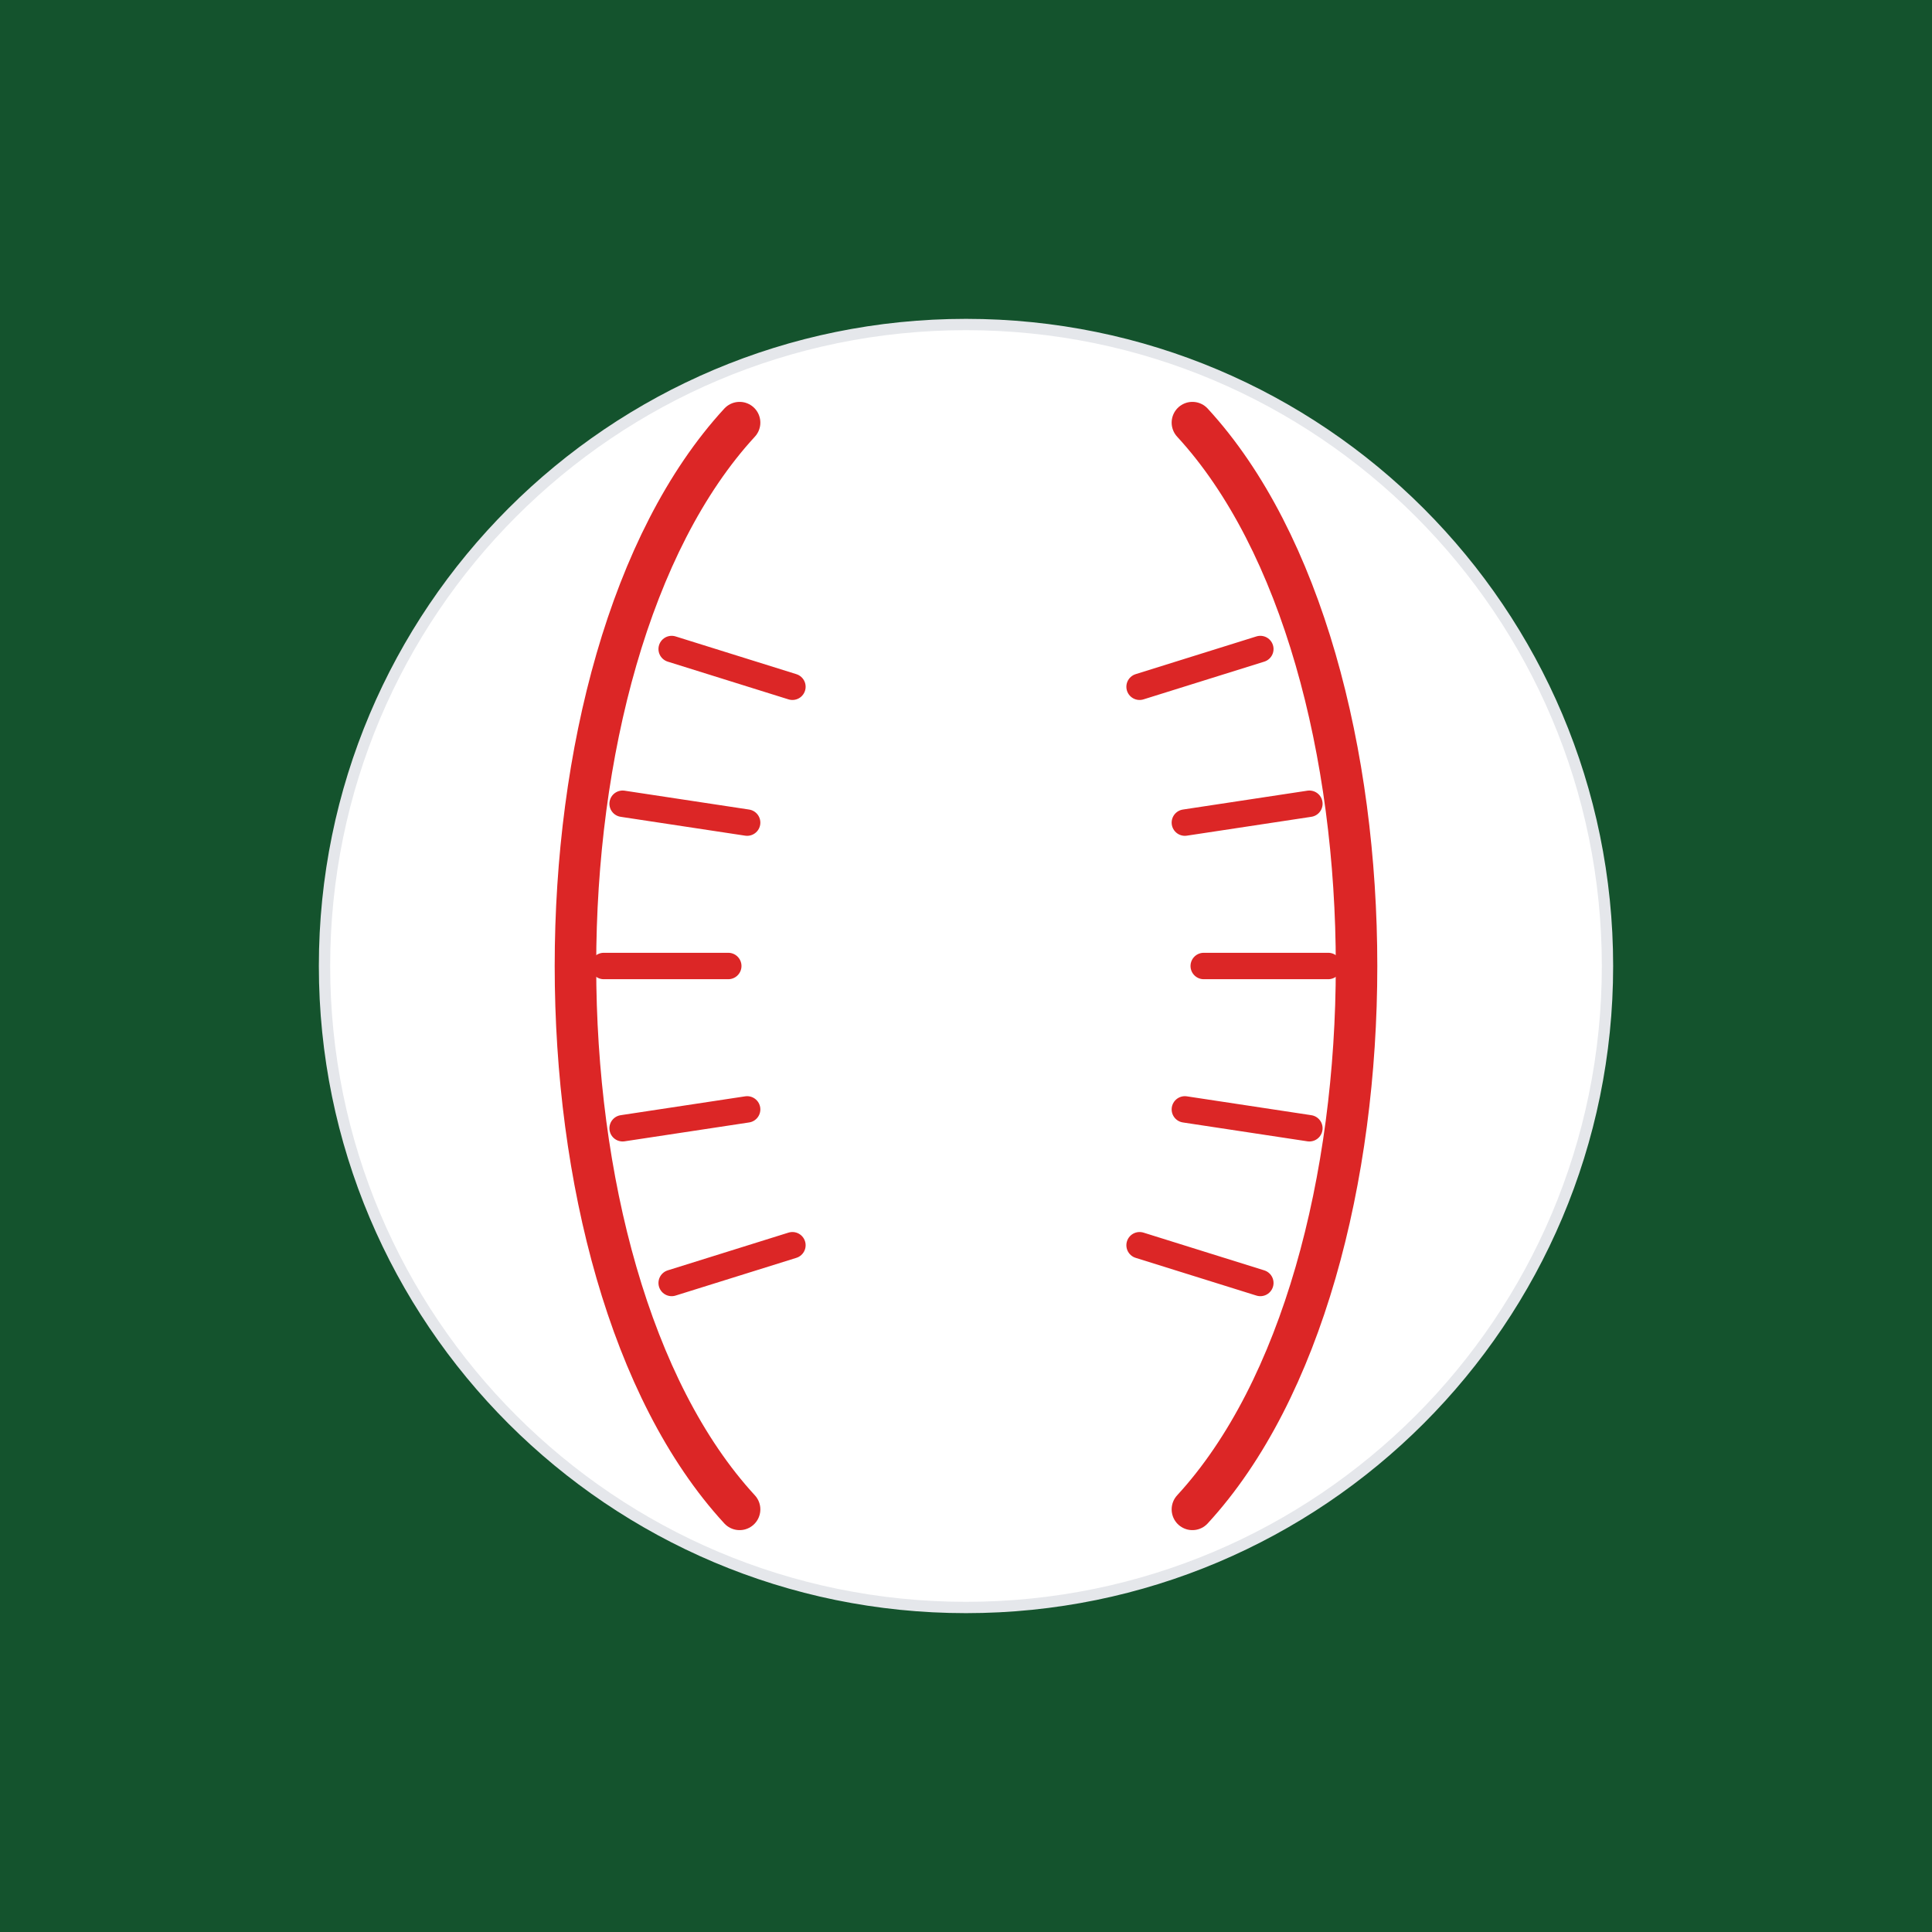
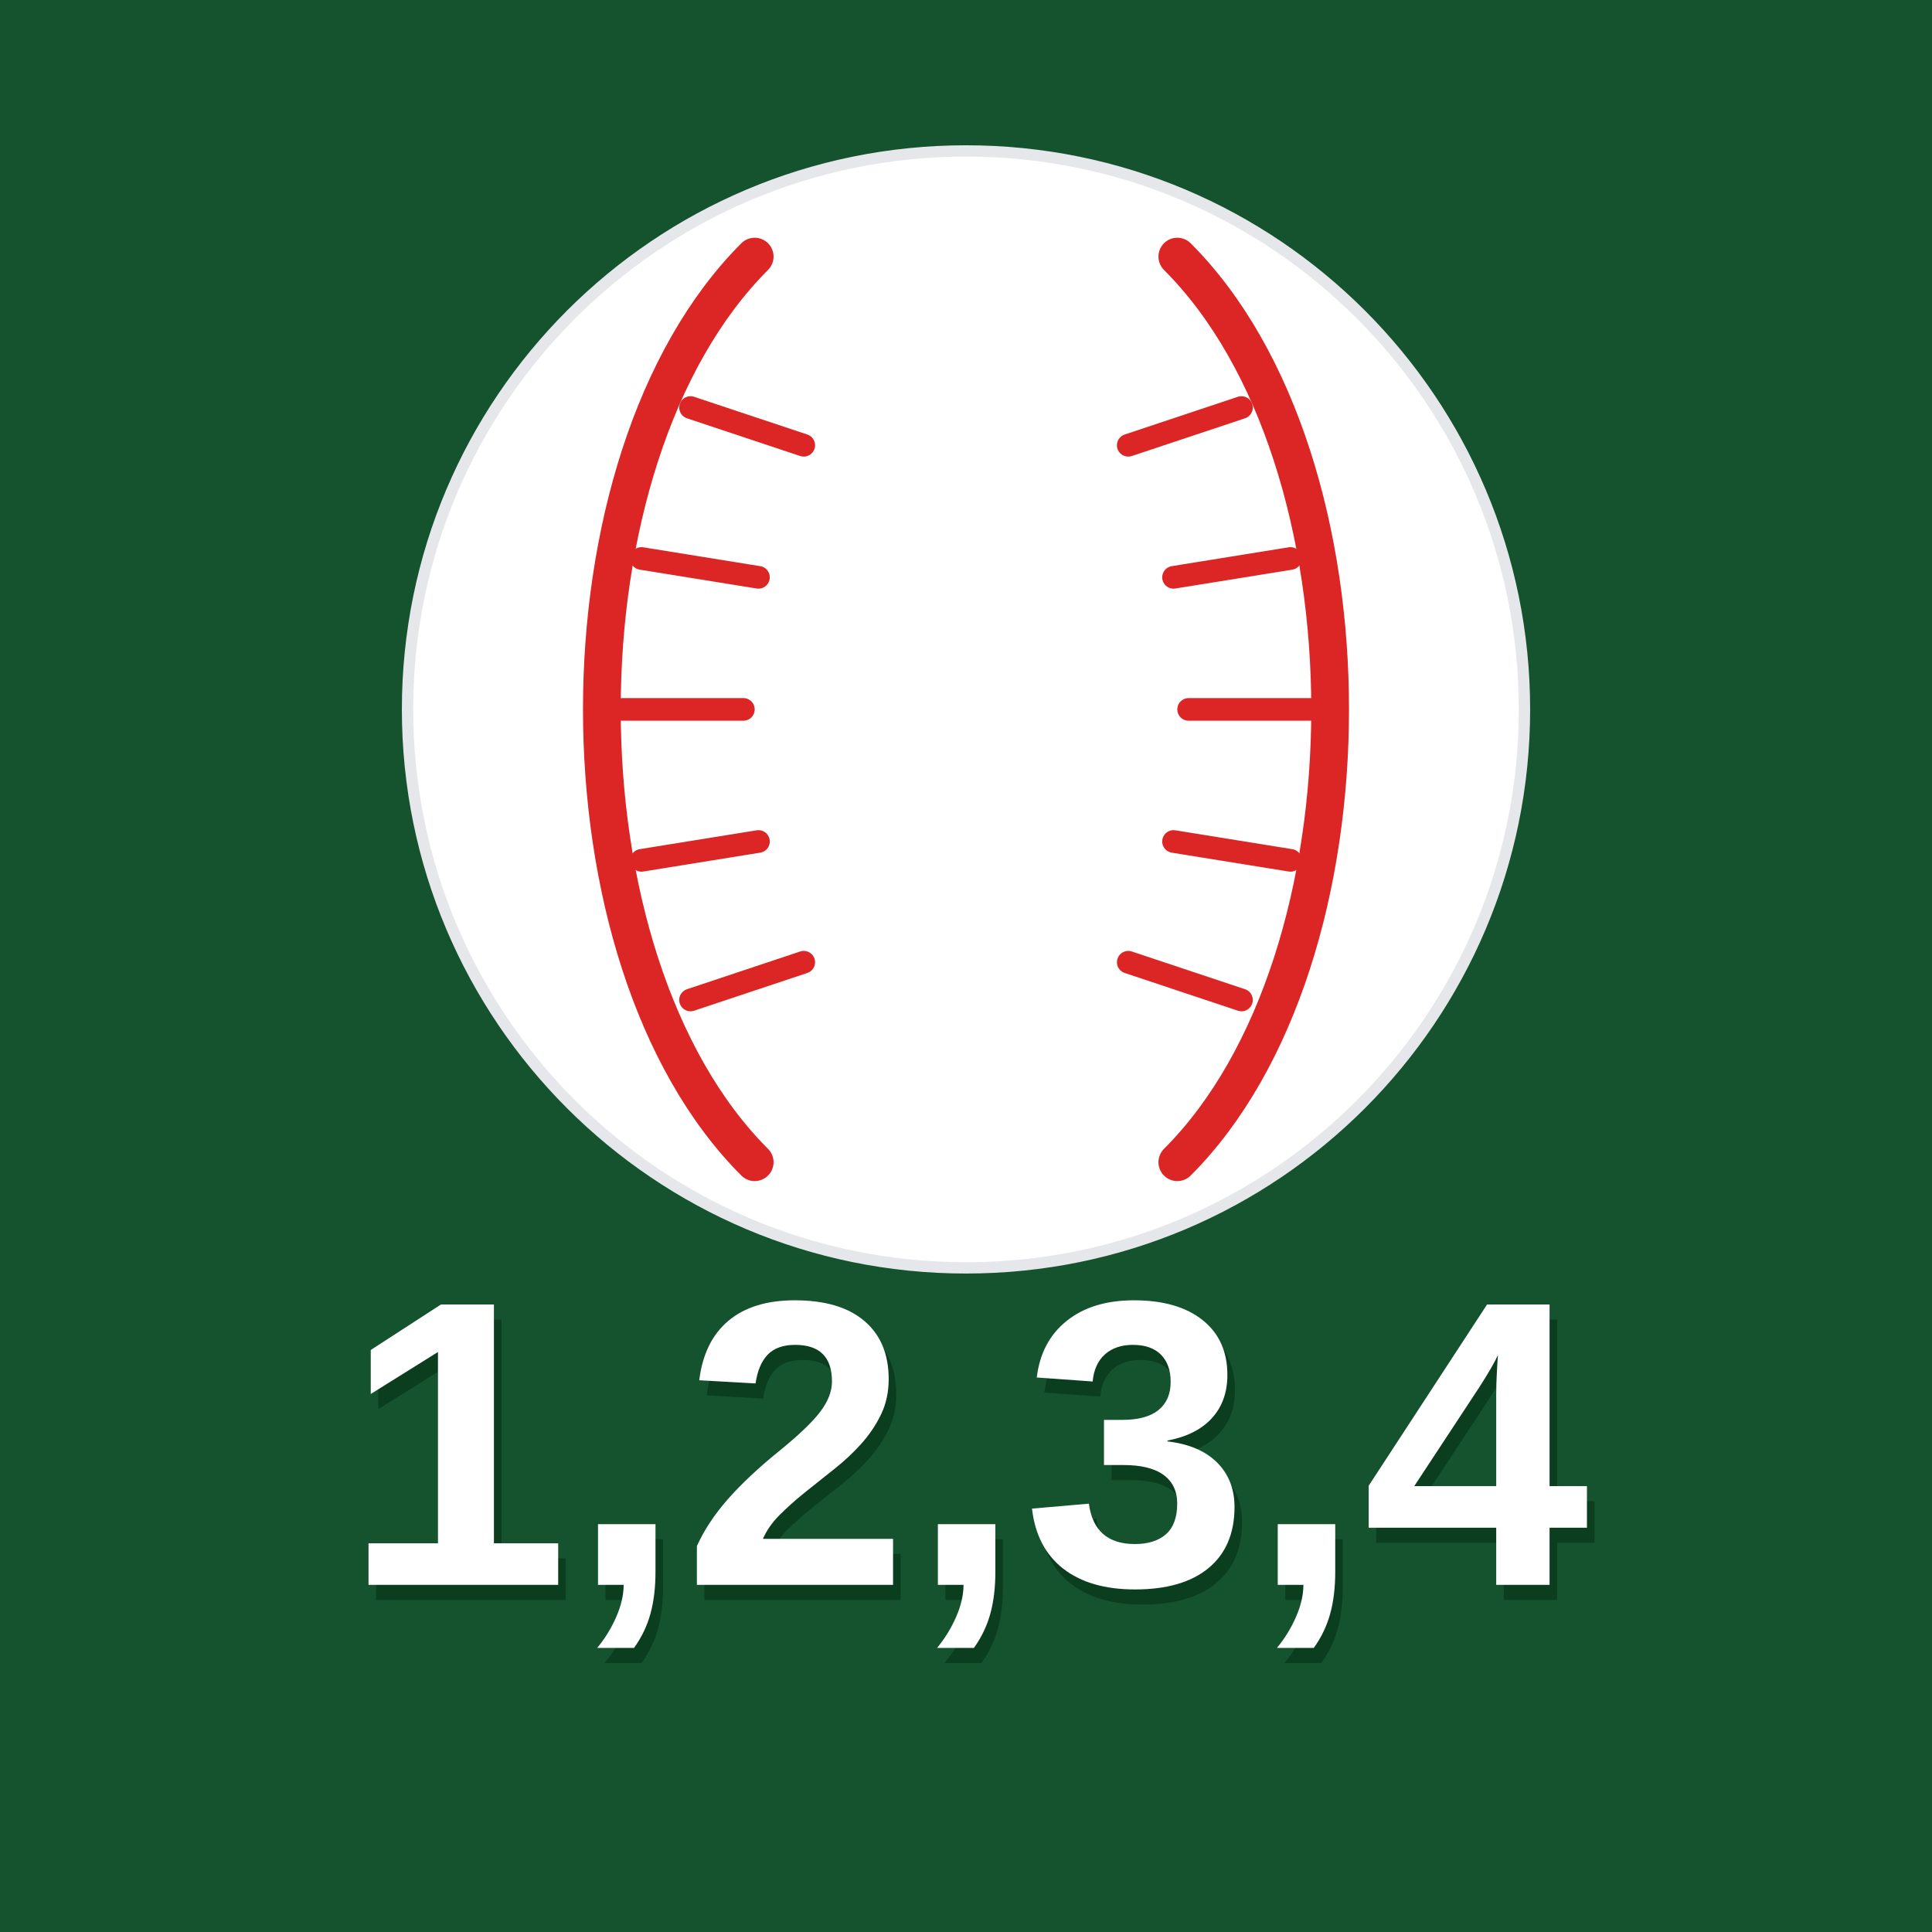
<svg xmlns="http://www.w3.org/2000/svg" width="512" height="512" viewBox="0 0 512 512">
  <rect width="512" height="512" fill="#14532d" />
-   <circle cx="256" cy="256" r="170" fill="white" />
-   <circle cx="256" cy="256" r="170" fill="none" stroke="#e5e7eb" stroke-width="3" />
-   <path d="M 196 112 C 138 175, 138 337, 196 400" stroke="#dc2626" stroke-width="11" stroke-linecap="round" fill="none" />
-   <path d="M 316 112 C 374 175, 374 337, 316 400" stroke="#dc2626" stroke-width="11" stroke-linecap="round" fill="none" />
-   <line x1="178" y1="172" x2="210" y2="182" stroke="#dc2626" stroke-width="7" stroke-linecap="round" />
-   <line x1="165" y1="213" x2="198" y2="218" stroke="#dc2626" stroke-width="7" stroke-linecap="round" />
-   <line x1="160" y1="256" x2="193" y2="256" stroke="#dc2626" stroke-width="7" stroke-linecap="round" />
-   <line x1="165" y1="299" x2="198" y2="294" stroke="#dc2626" stroke-width="7" stroke-linecap="round" />
-   <line x1="178" y1="340" x2="210" y2="330" stroke="#dc2626" stroke-width="7" stroke-linecap="round" />
-   <line x1="302" y1="182" x2="334" y2="172" stroke="#dc2626" stroke-width="7" stroke-linecap="round" />
-   <line x1="314" y1="218" x2="347" y2="213" stroke="#dc2626" stroke-width="7" stroke-linecap="round" />
-   <line x1="319" y1="256" x2="352" y2="256" stroke="#dc2626" stroke-width="7" stroke-linecap="round" />
-   <line x1="314" y1="294" x2="347" y2="299" stroke="#dc2626" stroke-width="7" stroke-linecap="round" />
-   <line x1="302" y1="330" x2="334" y2="340" stroke="#dc2626" stroke-width="7" stroke-linecap="round" />
+   <circle cx="256" cy="188" r="148" fill="white" />
+   <circle cx="256" cy="188" r="148" fill="none" stroke="#e5e7eb" stroke-width="3" />
+   <path d="M 200 68 C 146 122, 146 254, 200 308" stroke="#dc2626" stroke-width="10" stroke-linecap="round" fill="none" />
+   <path d="M 312 68 C 366 122, 366 254, 312 308" stroke="#dc2626" stroke-width="10" stroke-linecap="round" fill="none" />
+   <line x1="183" y1="108" x2="213" y2="118" stroke="#dc2626" stroke-width="6" stroke-linecap="round" />
+   <line x1="170" y1="148" x2="201" y2="153" stroke="#dc2626" stroke-width="6" stroke-linecap="round" />
+   <line x1="165" y1="188" x2="197" y2="188" stroke="#dc2626" stroke-width="6" stroke-linecap="round" />
+   <line x1="170" y1="228" x2="201" y2="223" stroke="#dc2626" stroke-width="6" stroke-linecap="round" />
+   <line x1="183" y1="265" x2="213" y2="255" stroke="#dc2626" stroke-width="6" stroke-linecap="round" />
+   <line x1="299" y1="118" x2="329" y2="108" stroke="#dc2626" stroke-width="6" stroke-linecap="round" />
+   <line x1="311" y1="153" x2="342" y2="148" stroke="#dc2626" stroke-width="6" stroke-linecap="round" />
+   <line x1="315" y1="188" x2="347" y2="188" stroke="#dc2626" stroke-width="6" stroke-linecap="round" />
+   <line x1="311" y1="223" x2="342" y2="228" stroke="#dc2626" stroke-width="6" stroke-linecap="round" />
+   <line x1="299" y1="255" x2="329" y2="265" stroke="#dc2626" stroke-width="6" stroke-linecap="round" />
+   <text x="258" y="424" font-family="Arial Black, Arial, sans-serif" font-weight="900" font-size="108" text-anchor="middle" fill="#052e16" opacity="0.6">1,2,3,4</text>
+   <text x="256" y="420" font-family="Arial Black, Arial, sans-serif" font-weight="900" font-size="108" text-anchor="middle" fill="white">1,2,3,4</text>
</svg>
